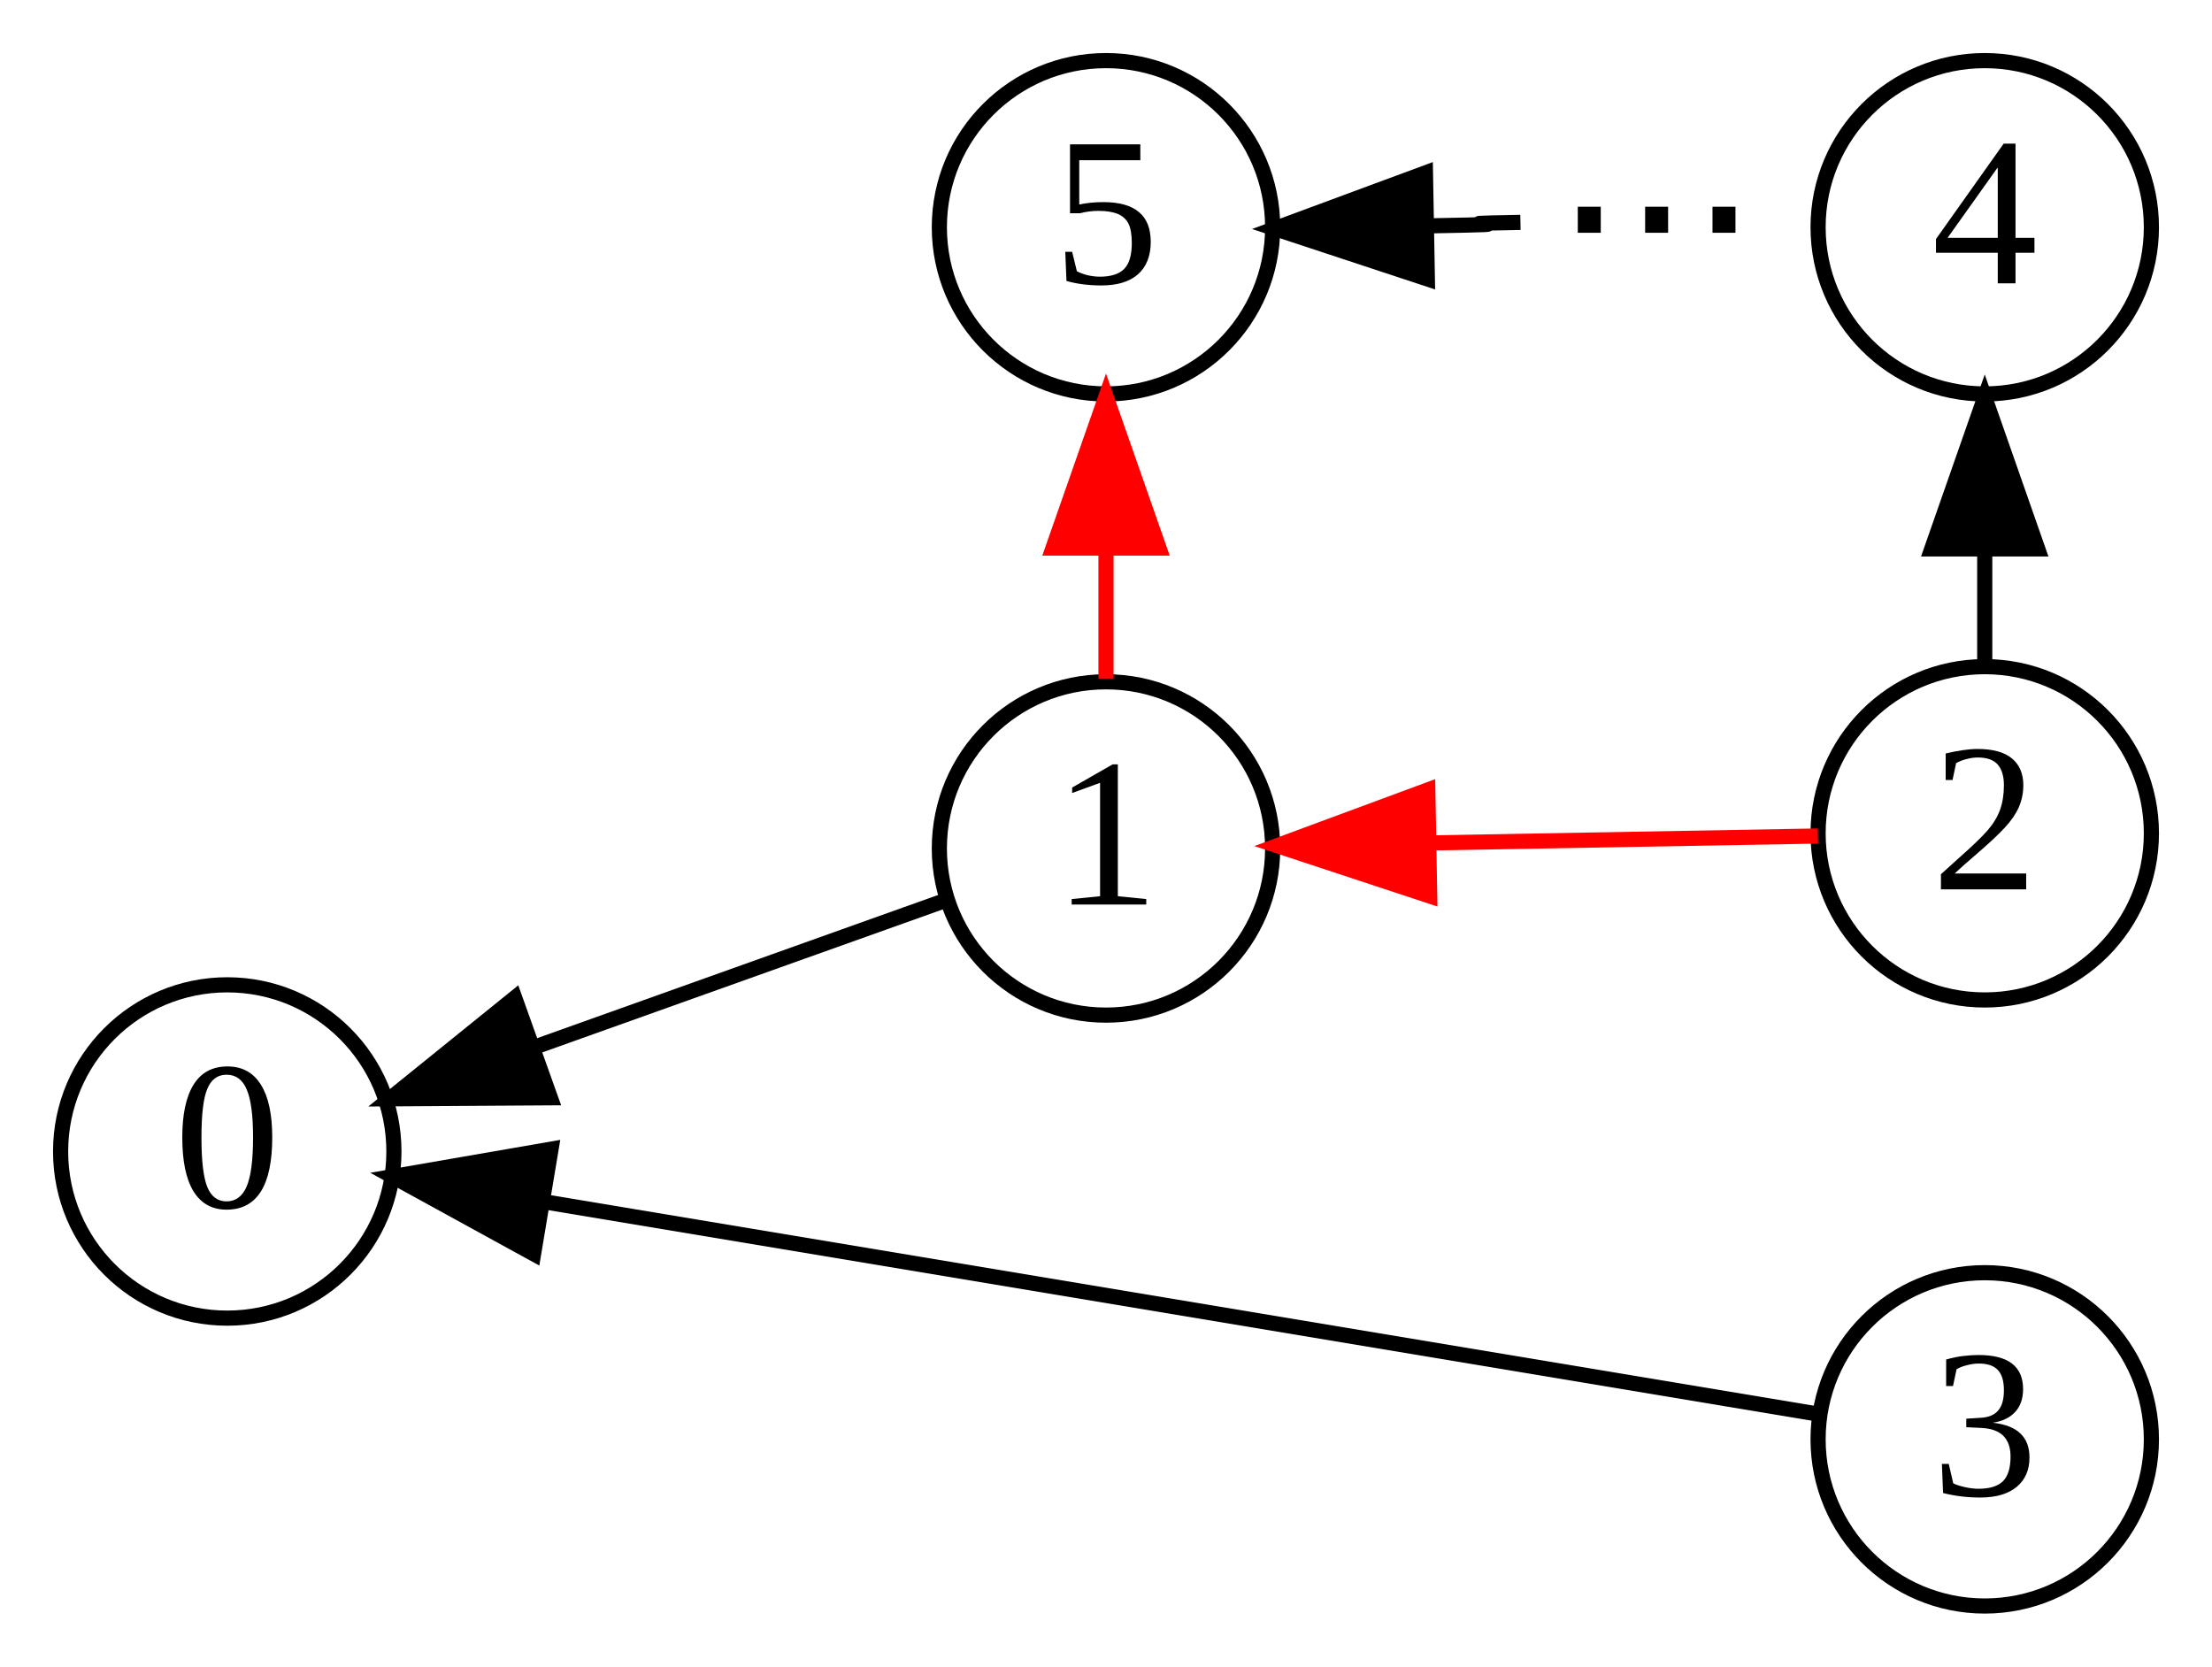
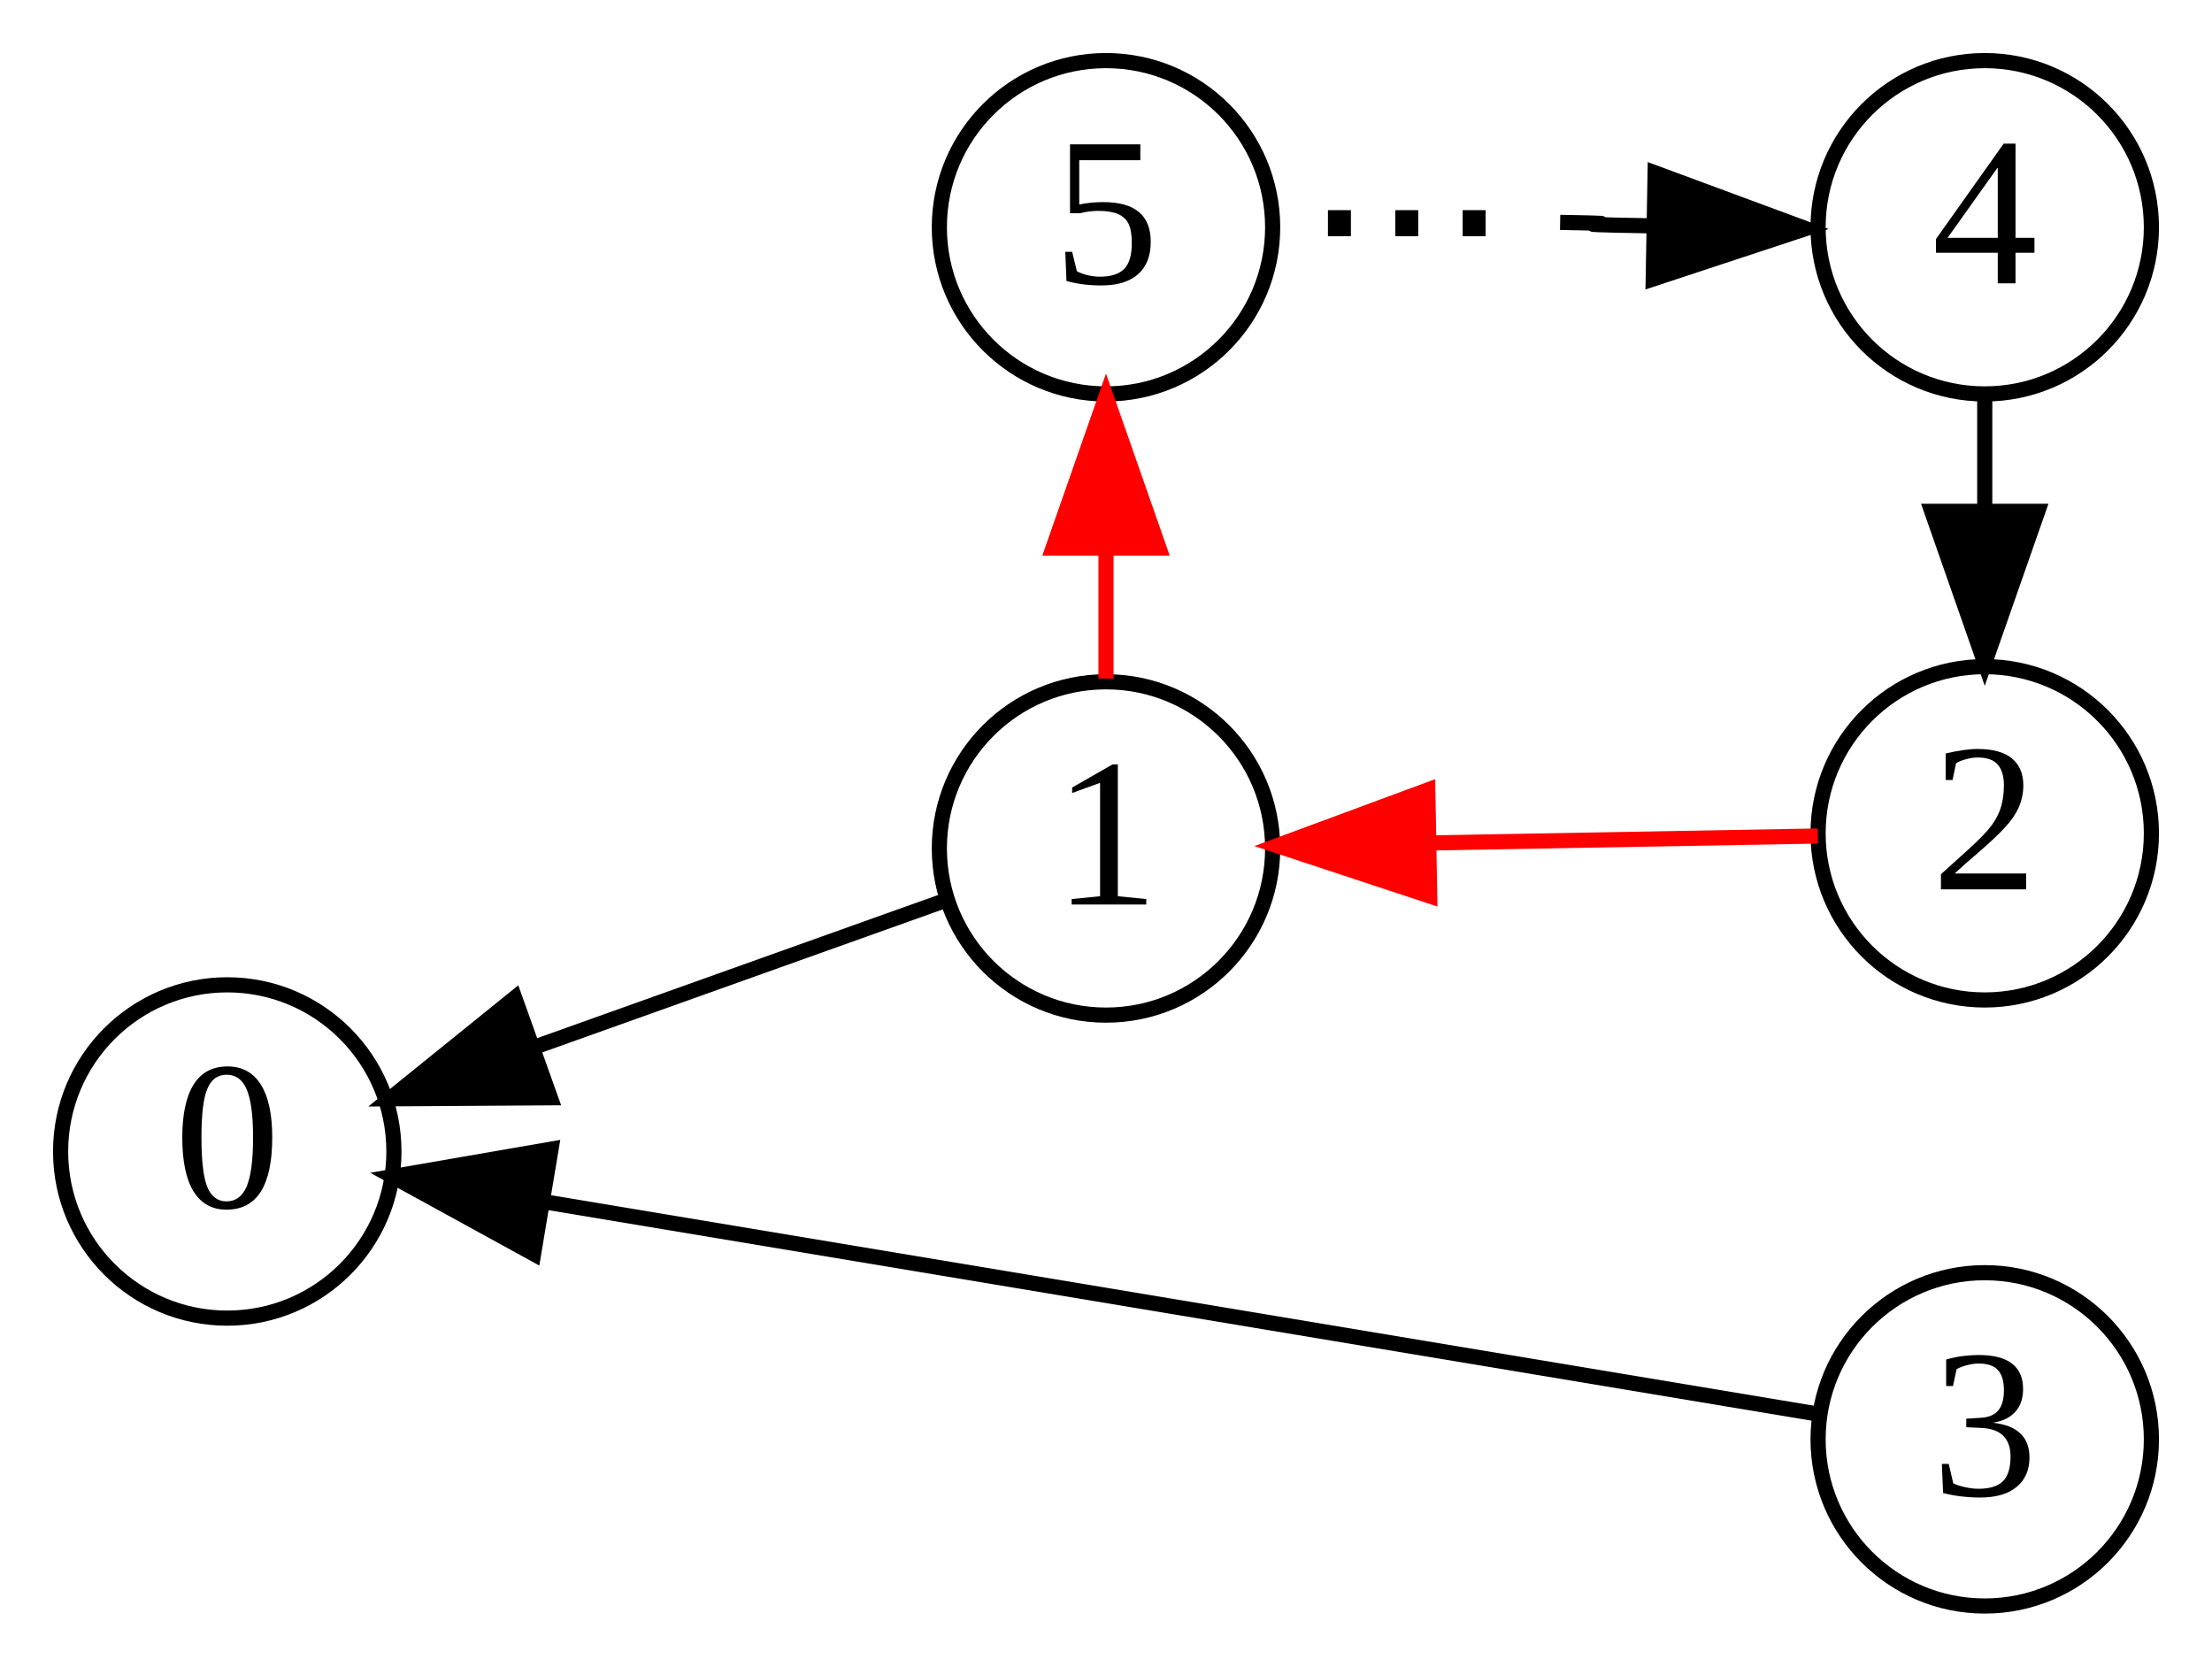
- <svg xmlns="http://www.w3.org/2000/svg" xmlns:html="http://www.w3.org/1999/xhtml" viewBox="0 0 146 110" width="146pt" height="110pt">
+ <svg xmlns="http://www.w3.org/2000/svg" viewBox="0 0 146 110" width="146pt" height="110pt">
  <defs />
  <g id="graph0" class="graph" transform="scale(1 1) rotate(0) translate(4 106)">
    <path d=" M -4 4 C -4 4 -4 -106 -4 -106 C -4 -106 142 -106 142 -106 C 142 -106 142 4 142 4 C 142 4 -4 4 -4 4 Z" style="fill: rgb(255, 255, 255); stroke: none;" />
    <g id="node1" class="node">
      <ellipse cx="69" cy="-91" rx="11" ry="11" style="fill: none; stroke: rgb(0, 0, 0);" />
      <text x="69" y="-87.3" style="white-space: pre; text-anchor: middle; font-family: 'Times New Roman', serif; font-size: 14px;">
        <tspan>5</tspan>
      </text>
    </g>
    <g id="node2" class="node">
      <ellipse cx="69" cy="-50" rx="11" ry="11" style="fill: none; stroke: rgb(0, 0, 0);" />
      <text x="69" y="-46.3" style="white-space: pre; text-anchor: middle; font-family: 'Times New Roman', serif; font-size: 14px;">
        <tspan>1</tspan>
      </text>
    </g>
    <g id="edge1" class="edge">
      <path d=" M 69 -61.211 C 69 -64.023 69 -66.835 69 -69.647" style="fill: rgb(255, 0, 0); stroke: rgb(255, 0, 0);" />
      <path d=" M 65.5 -69.829 C 65.5 -69.829 69 -79.829 69 -79.829 C 69 -79.829 72.5 -69.829 72.5 -69.829 C 72.5 -69.829 65.5 -69.829 65.5 -69.829 Z" style="fill: rgb(255, 0, 0); stroke: rgb(255, 0, 0);" />
    </g>
    <g id="node5" class="node">
      <ellipse cx="11" cy="-30" rx="11" ry="11" style="fill: none; stroke: rgb(0, 0, 0);" />
      <text x="11" y="-26.3" style="white-space: pre; text-anchor: middle; font-family: 'Times New Roman', serif; font-size: 14px;">
        <tspan>0</tspan>
      </text>
    </g>
    <g id="edge6" class="edge">
      <path d=" M 58.5 -46.607 C 51.064 -43.951 40.476 -40.17 31.281 -36.886" style="fill: none; stroke: rgb(0, 0, 0);" />
      <path d=" M 32.329 -33.544 C 32.329 -33.544 21.735 -33.477 21.735 -33.477 C 21.735 -33.477 29.975 -40.136 29.975 -40.136 C 29.975 -40.136 32.329 -33.544 32.329 -33.544 Z" style="fill: rgb(0, 0, 0); stroke: rgb(0, 0, 0);" />
    </g>
    <g id="node3" class="node">
      <ellipse cx="127" cy="-51" rx="11" ry="11" style="fill: none; stroke: rgb(0, 0, 0);" />
      <text x="127" y="-47.3" style="white-space: pre; text-anchor: middle; font-family: 'Times New Roman', serif; font-size: 14px;">
        <tspan>2</tspan>
      </text>
    </g>
-     <g id="edge5" class="edge">
-       <path d=" M 115.988 -50.821 C 108.91 -50.695 99.171 -50.521 90.478 -50.366" style="fill: rgb(255, 0, 0); stroke: rgb(255, 0, 0);" />
-       <path d=" M 90.365 -46.863 C 90.365 -46.863 80.304 -50.184 80.304 -50.184 C 80.304 -50.184 90.24 -53.862 90.24 -53.862 C 90.24 -53.862 90.365 -46.863 90.365 -46.863 Z" style="fill: rgb(255, 0, 0); stroke: rgb(255, 0, 0);" />
-       <path d="M 96.509 -50.595 C 89.431 -50.468 99.171 -50.521 90.478 -50.366" style="fill: rgb(0, 0, 0); stroke: rgb(0, 0, 0);" transform="matrix(1 0 0 1 -0.154142 -40.7276)" />
-       <path d=" M 90.365 -46.863 C 90.365 -46.863 80.304 -50.184 80.304 -50.184 C 80.304 -50.184 90.24 -53.862 90.24 -53.862 C 90.24 -53.862 90.365 -46.863 90.365 -46.863 Z" style="fill: rgb(0, 0, 0); stroke: rgb(0, 0, 0);" transform="matrix(1, 0, 0, 1, -0.1541417, -40.72759)" />
-     </g>
+     <path d=" M 115.988 -50.821 C 108.91 -50.695 99.171 -50.521 90.478 -50.366" style="fill: rgb(255, 0, 0); stroke: rgb(255, 0, 0);" transform="matrix(1, 0, 0, 1, -7.105427357601002e-15, -1.4210854715202004e-14)" />
+     <path d=" M 90.365 -46.863 C 90.365 -46.863 80.304 -50.184 80.304 -50.184 C 80.304 -50.184 90.24 -53.862 90.24 -53.862 C 90.24 -53.862 90.365 -46.863 90.365 -46.863 Z" style="fill: rgb(255, 0, 0); stroke: rgb(255, 0, 0);" transform="matrix(1, 0, 0, 1, -7.105427357601002e-15, -1.4210854715202004e-14)" />
+     <path d=" M 96.509 -50.595 C 89.431 -50.468 99.171 -50.521 90.478 -50.366" style="fill: rgb(0, 0, 0); stroke: rgb(0, 0, 0);" transform="matrix(-1, 0, 0, 1, 195.4837, -40.72758)" />
+     <path d=" M 90.365 -46.863 C 90.365 -46.863 80.304 -50.184 80.304 -50.184 C 80.304 -50.184 90.24 -53.862 90.24 -53.862 C 90.24 -53.862 90.365 -46.863 90.365 -46.863 Z" style="fill: rgb(0, 0, 0); stroke: rgb(0, 0, 0);" transform="matrix(-1, 0, 0, 1, 195.4837, -40.72757)" />
    <g id="node4" class="node">
      <ellipse cx="127" cy="-91" rx="11" ry="11" style="fill: none; stroke: rgb(0, 0, 0);" />
      <text x="127" y="-87.3" style="white-space: pre; text-anchor: middle; font-family: 'Times New Roman', serif; font-size: 14px;">
        <tspan>4</tspan>
      </text>
    </g>
-     <g id="edge4" class="edge">
+     <g id="edge4" class="edge" transform="matrix(1, 0, 0, -1, -7.105427357601002e-15, -142.0195)">
      <path d=" M 127 -62.25 C 127 -64.714 127 -67.177 127 -69.641" style="fill: none; stroke: rgb(0, 0, 0);" />
      <path d=" M 123.5 -69.77 C 123.5 -69.77 127 -79.77 127 -79.77 C 127 -79.77 130.5 -69.77 130.5 -69.77 C 130.5 -69.77 123.5 -69.77 123.5 -69.77 Z" style="fill: rgb(0, 0, 0); stroke: rgb(0, 0, 0);" />
    </g>
    <g id="node6" class="node">
      <ellipse cx="127" cy="-11" rx="11" ry="11" style="fill: none; stroke: rgb(0, 0, 0);" />
      <text x="127" y="-7.3" style="white-space: pre; text-anchor: middle; font-family: 'Times New Roman', serif; font-size: 14px;">
        <tspan>3</tspan>
      </text>
    </g>
    <g id="edge7" class="edge">
      <path d=" M 115.883 -12.686 C 97.076 -15.821 56.419 -22.597 31.916 -26.681" style="fill: none; stroke: rgb(0, 0, 0);" />
      <path d=" M 31.22 -23.248 C 31.22 -23.248 21.931 -28.345 21.931 -28.345 C 21.931 -28.345 32.371 -30.153 32.371 -30.153 C 32.371 -30.153 31.22 -23.248 31.22 -23.248 Z" style="fill: rgb(0, 0, 0); stroke: rgb(0, 0, 0);" />
    </g>
-     <text x="111.355" y="-89.278" style="white-space: pre;">
-       <tspan style="font-size: 16; font-family: Arial;">
-         <html:br />
-       </tspan>
-     </text>
-     <text x="111.355" y="-89.278" style="white-space: pre;" transform="matrix(1, 0, 0, 1, -12.68392, -1.358991)" data-transform-origin="0.353240966796875 0.5669021606445312">
+     <text x="111.355" y="-89.278" style="white-space: pre;" />
+     <text x="102.069" y="-92.676" style="white-space: pre;" transform="matrix(-1, 0, 0, 1, 197.5945, 2.264996)">
      <tspan style="font-size: 16; font-family: Arial;">...</tspan>
    </text>
  </g>
</svg>
